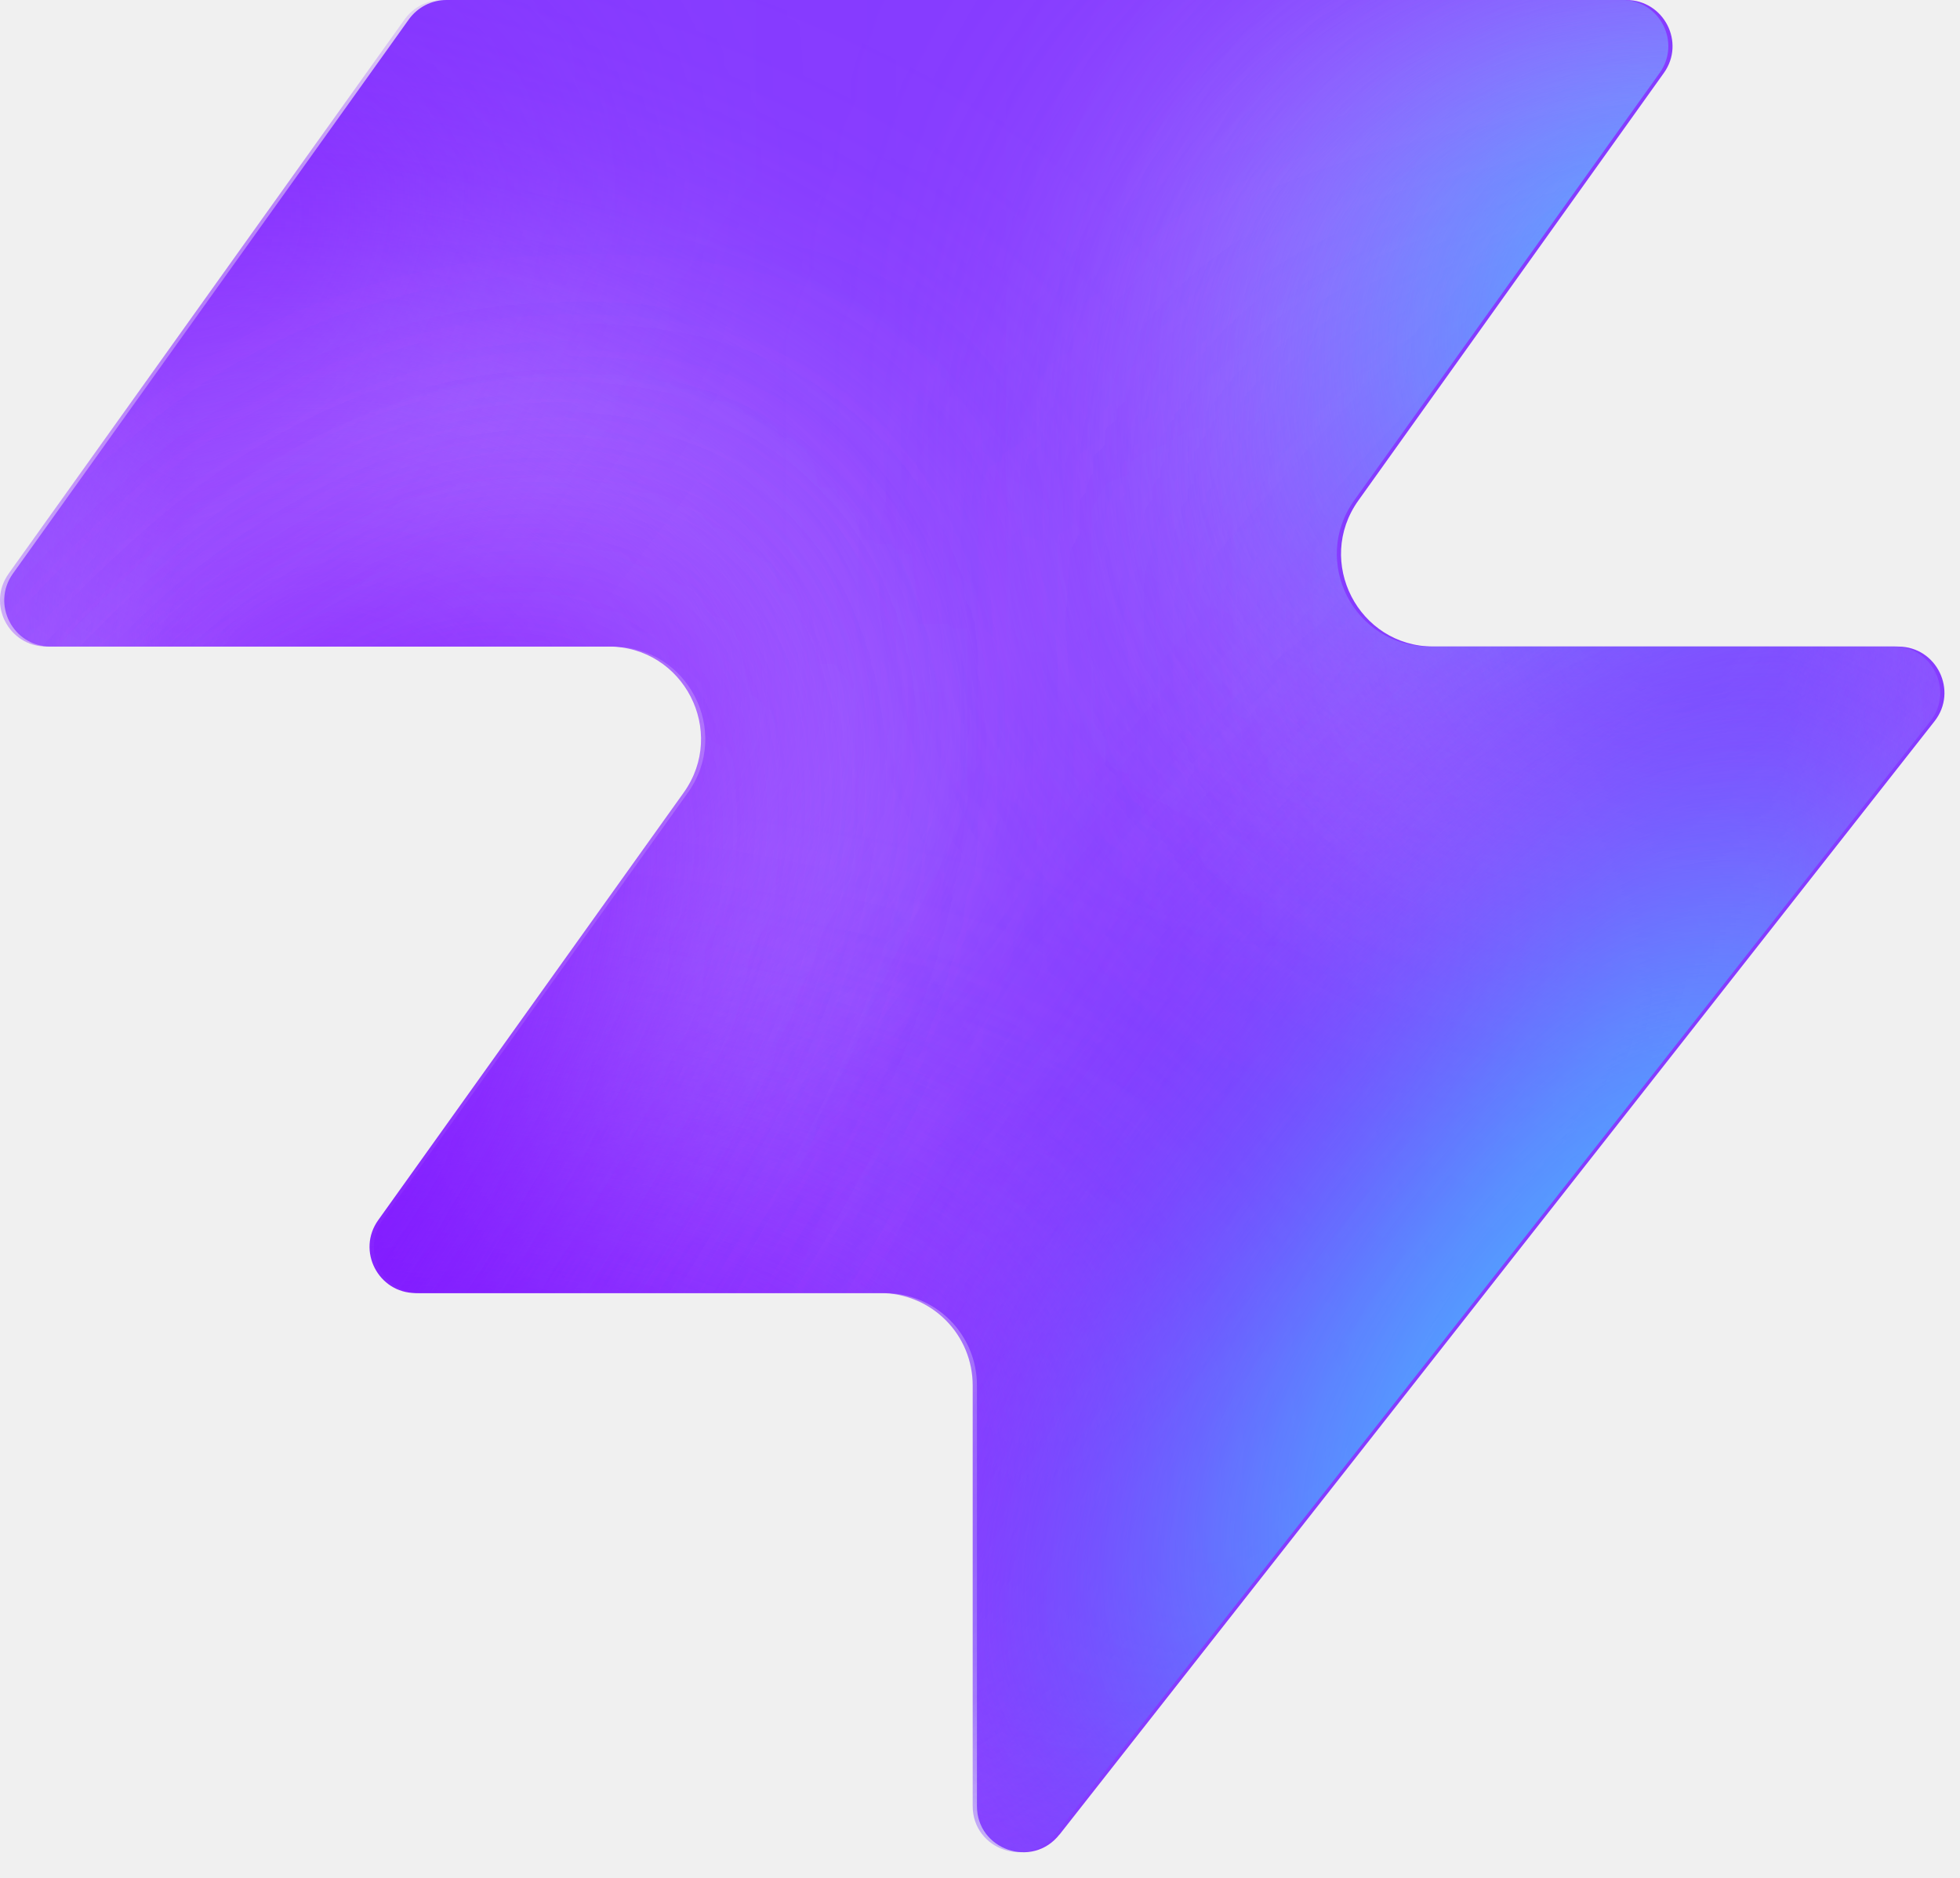
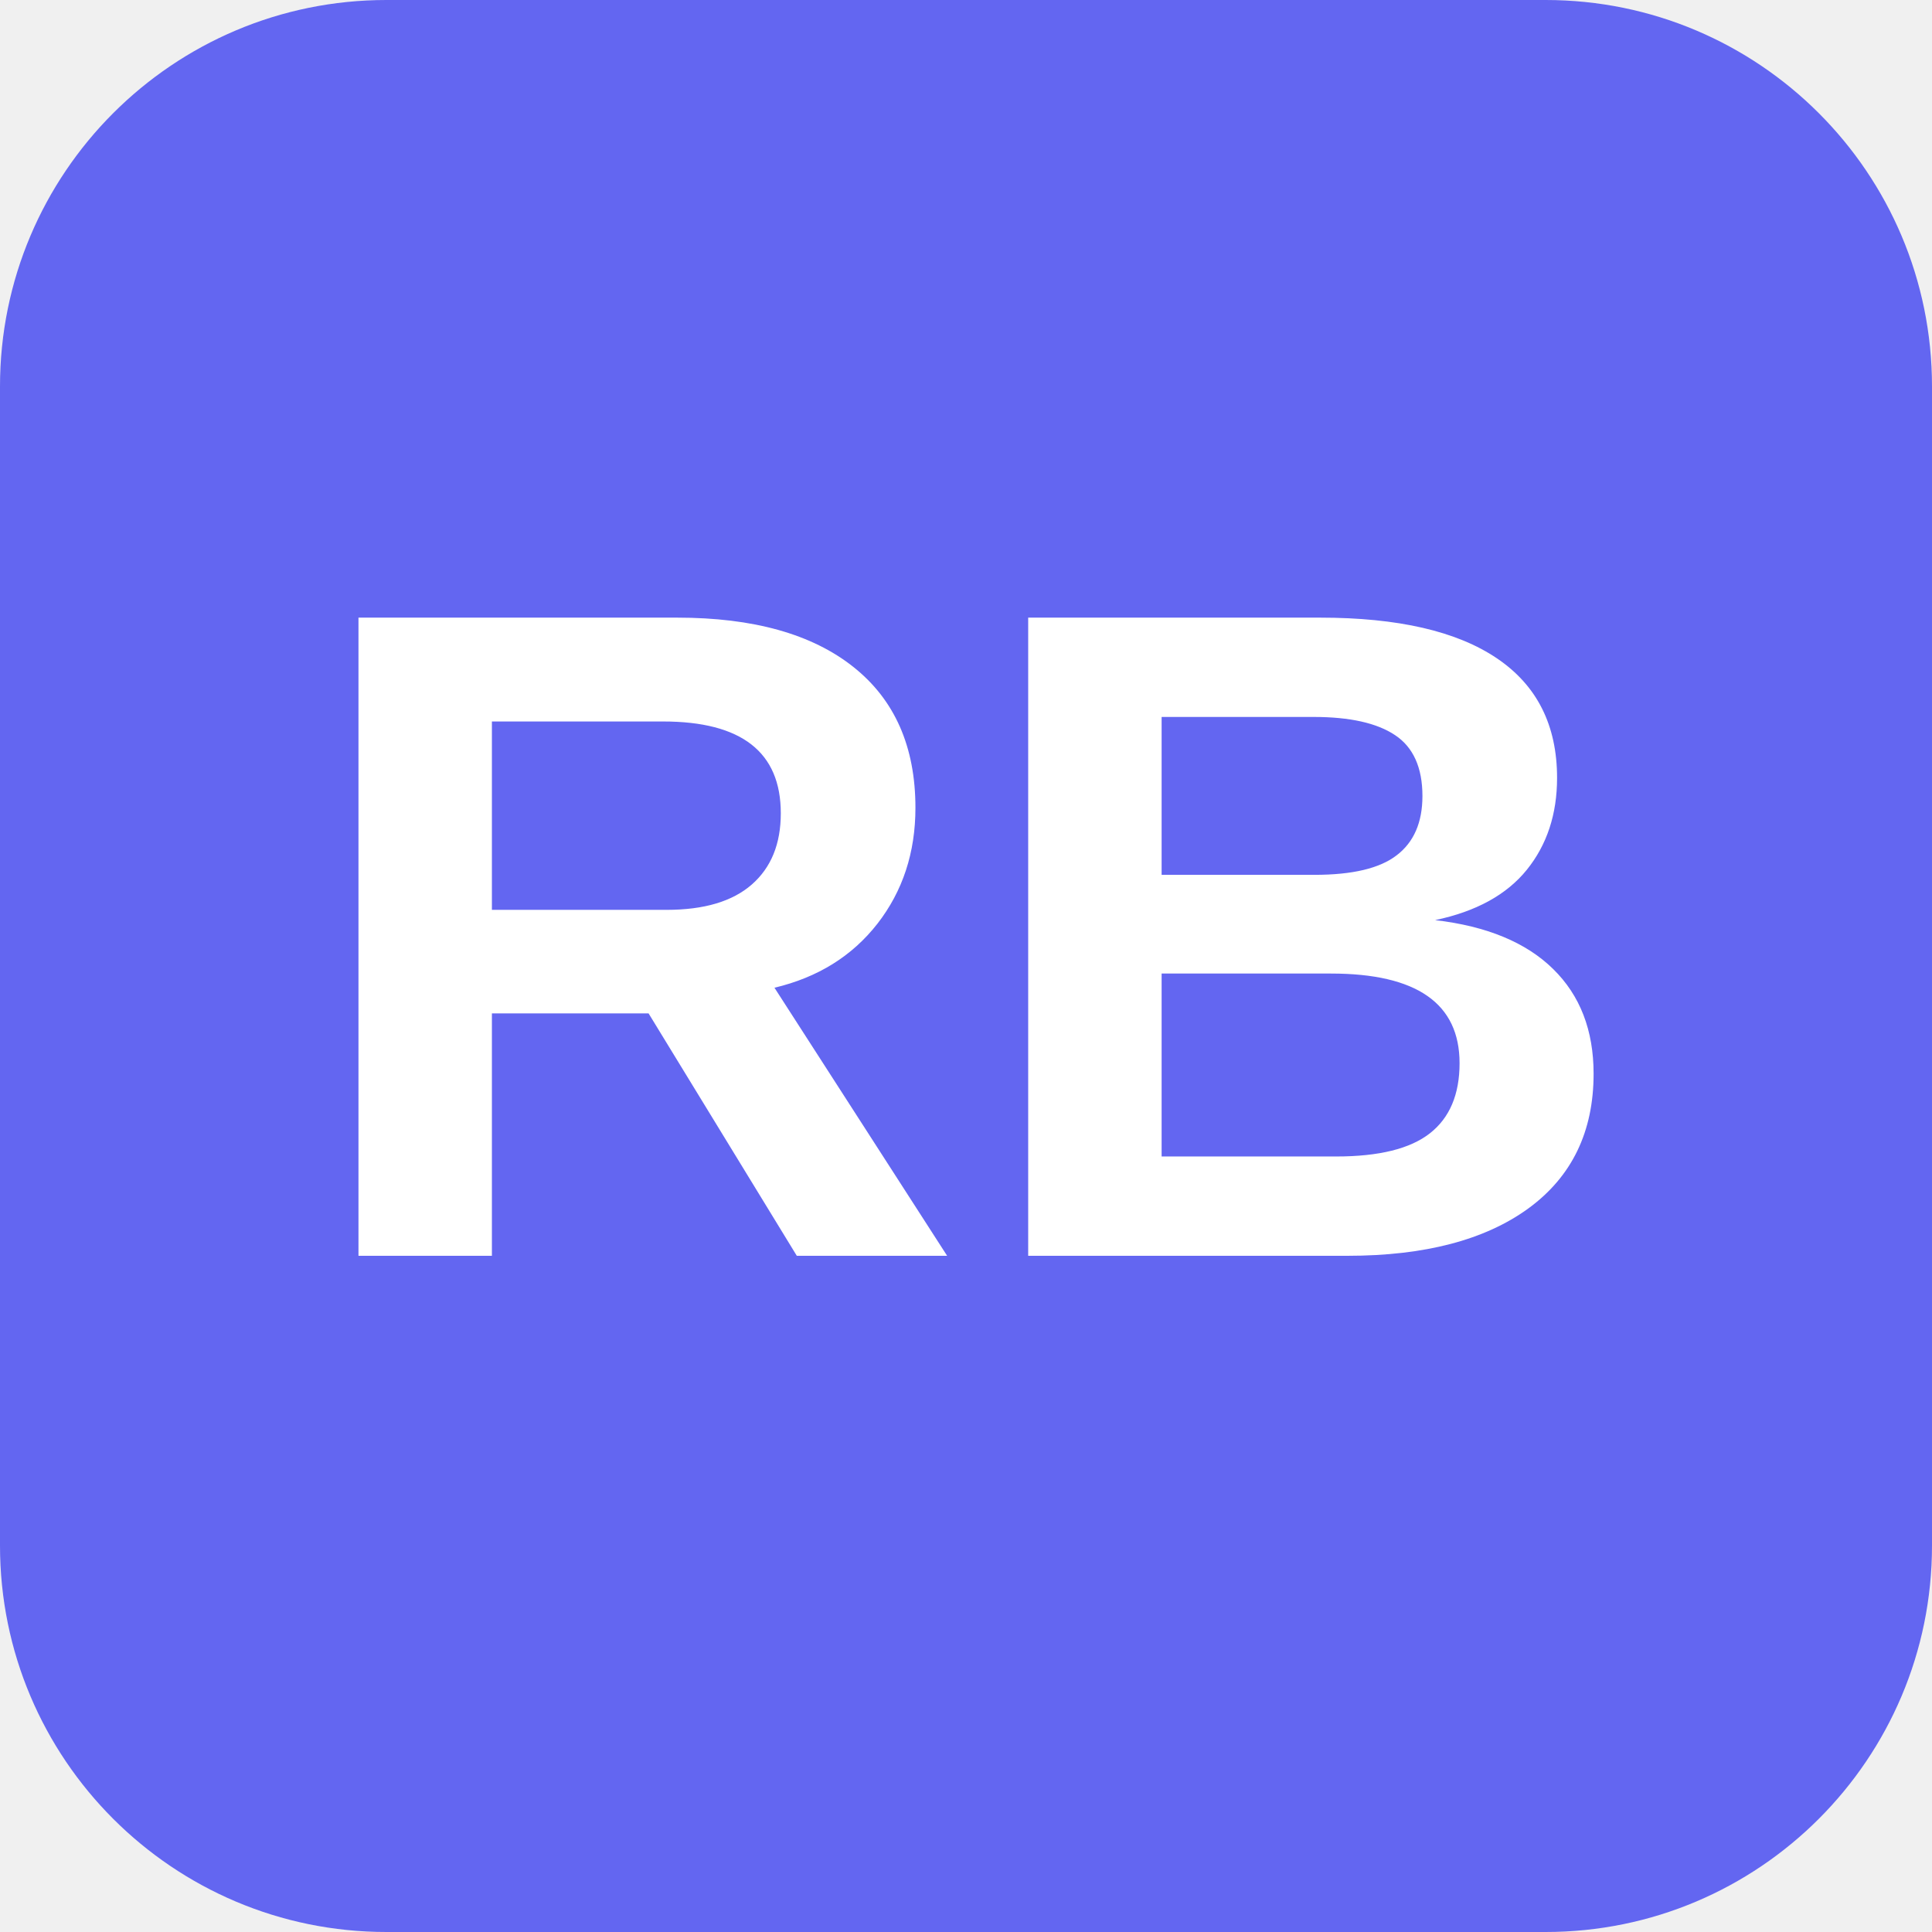
- <svg xmlns="http://www.w3.org/2000/svg" width="48" height="46" fill="none" viewBox="0 0 48 46">
-   <path fill="#863bff" d="M25.946 44.938c-.664.845-2.021.375-2.021-.698V33.937a2.26 2.26 0 0 0-2.262-2.262H10.287c-.92 0-1.456-1.04-.92-1.788l7.48-10.471c1.07-1.497 0-3.578-1.842-3.578H1.237c-.92 0-1.456-1.04-.92-1.788L10.013.474c.214-.297.556-.474.92-.474h28.894c.92 0 1.456 1.04.92 1.788l-7.48 10.471c-1.07 1.498 0 3.579 1.842 3.579h11.377c.943 0 1.473 1.088.89 1.83L25.947 44.94z" style="fill:#863bff;fill:color(display-p3 .525 .23 1);fill-opacity:1" />
-   <mask id="a" width="48" height="46" x="0" y="0" maskUnits="userSpaceOnUse" style="mask-type:alpha">
-     <path fill="#000" d="M25.842 44.938c-.664.844-2.021.375-2.021-.698V33.937a2.26 2.26 0 0 0-2.262-2.262H10.183c-.92 0-1.456-1.04-.92-1.788l7.48-10.471c1.07-1.498 0-3.579-1.842-3.579H1.133c-.92 0-1.456-1.04-.92-1.787L9.91.473c.214-.297.556-.474.92-.474h28.894c.92 0 1.456 1.04.92 1.788l-7.48 10.471c-1.07 1.498 0 3.578 1.842 3.578h11.377c.943 0 1.473 1.088.89 1.832L25.843 44.94z" style="fill:#000;fill-opacity:1" />
-   </mask>
-   <g mask="url(#a)">
-     <g filter="url(#b)">
-       <ellipse cx="5.508" cy="14.704" fill="#ede6ff" rx="5.508" ry="14.704" style="fill:#ede6ff;fill:color(display-p3 .927 .903 1);fill-opacity:1" transform="matrix(.00324 1 1 -.00324 -4.47 31.516)" />
-     </g>
-     <g filter="url(#c)">
-       <ellipse cx="10.399" cy="29.851" fill="#ede6ff" rx="10.399" ry="29.851" style="fill:#ede6ff;fill:color(display-p3 .927 .903 1);fill-opacity:1" transform="matrix(.00324 1 1 -.00324 -39.328 7.883)" />
-     </g>
-     <g filter="url(#d)">
-       <ellipse cx="5.508" cy="30.487" fill="#7e14ff" rx="5.508" ry="30.487" style="fill:#7e14ff;fill:color(display-p3 .492 .077 1);fill-opacity:1" transform="rotate(89.814 -25.913 -14.639)scale(1 -1)" />
-     </g>
-     <g filter="url(#e)">
-       <ellipse cx="5.508" cy="30.599" fill="#7e14ff" rx="5.508" ry="30.599" style="fill:#7e14ff;fill:color(display-p3 .492 .077 1);fill-opacity:1" transform="rotate(89.814 -32.644 -3.334)scale(1 -1)" />
-     </g>
-     <g filter="url(#f)">
-       <ellipse cx="5.508" cy="30.599" fill="#7e14ff" rx="5.508" ry="30.599" style="fill:#7e14ff;fill:color(display-p3 .492 .077 1);fill-opacity:1" transform="matrix(.00324 1 1 -.00324 -34.34 30.47)" />
-     </g>
-     <g filter="url(#g)">
-       <ellipse cx="14.072" cy="22.078" fill="#ede6ff" rx="14.072" ry="22.078" style="fill:#ede6ff;fill:color(display-p3 .927 .903 1);fill-opacity:1" transform="rotate(93.35 24.506 48.493)scale(-1 1)" />
-     </g>
-     <g filter="url(#h)">
-       <ellipse cx="3.47" cy="21.501" fill="#7e14ff" rx="3.47" ry="21.501" style="fill:#7e14ff;fill:color(display-p3 .492 .077 1);fill-opacity:1" transform="rotate(89.009 28.708 47.59)scale(-1 1)" />
-     </g>
-     <g filter="url(#i)">
-       <ellipse cx="3.47" cy="21.501" fill="#7e14ff" rx="3.47" ry="21.501" style="fill:#7e14ff;fill:color(display-p3 .492 .077 1);fill-opacity:1" transform="rotate(89.009 28.708 47.59)scale(-1 1)" />
-     </g>
-     <g filter="url(#j)">
-       <ellipse cx=".387" cy="8.972" fill="#7e14ff" rx="4.407" ry="29.108" style="fill:#7e14ff;fill:color(display-p3 .492 .077 1);fill-opacity:1" transform="rotate(39.51 .387 8.972)" />
-     </g>
-     <g filter="url(#k)">
-       <ellipse cx="47.523" cy="-6.092" fill="#7e14ff" rx="4.407" ry="29.108" style="fill:#7e14ff;fill:color(display-p3 .492 .077 1);fill-opacity:1" transform="rotate(37.892 47.523 -6.092)" />
-     </g>
-     <g filter="url(#l)">
-       <ellipse cx="41.412" cy="6.333" fill="#47bfff" rx="5.971" ry="9.665" style="fill:#47bfff;fill:color(display-p3 .28 .748 1);fill-opacity:1" transform="rotate(37.892 41.412 6.333)" />
-     </g>
-     <g filter="url(#m)">
-       <ellipse cx="-1.879" cy="38.332" fill="#7e14ff" rx="4.407" ry="29.108" style="fill:#7e14ff;fill:color(display-p3 .492 .077 1);fill-opacity:1" transform="rotate(37.892 -1.88 38.332)" />
-     </g>
-     <g filter="url(#n)">
-       <ellipse cx="-1.879" cy="38.332" fill="#7e14ff" rx="4.407" ry="29.108" style="fill:#7e14ff;fill:color(display-p3 .492 .077 1);fill-opacity:1" transform="rotate(37.892 -1.88 38.332)" />
-     </g>
-     <g filter="url(#o)">
-       <ellipse cx="35.651" cy="29.907" fill="#7e14ff" rx="4.407" ry="29.108" style="fill:#7e14ff;fill:color(display-p3 .492 .077 1);fill-opacity:1" transform="rotate(37.892 35.651 29.907)" />
-     </g>
-     <g filter="url(#p)">
-       <ellipse cx="38.418" cy="32.4" fill="#47bfff" rx="5.971" ry="15.297" style="fill:#47bfff;fill:color(display-p3 .28 .748 1);fill-opacity:1" transform="rotate(37.892 38.418 32.4)" />
-     </g>
-   </g>
-   <defs>
-     <filter id="b" width="60.045" height="41.654" x="-19.77" y="16.149" color-interpolation-filters="sRGB" filterUnits="userSpaceOnUse">
-       <feFlood flood-opacity="0" result="BackgroundImageFix" />
-       <feBlend in="SourceGraphic" in2="BackgroundImageFix" result="shape" />
-       <feGaussianBlur result="effect1_foregroundBlur_2002_17158" stdDeviation="7.659" />
-     </filter>
-     <filter id="c" width="90.34" height="51.437" x="-54.613" y="-7.533" color-interpolation-filters="sRGB" filterUnits="userSpaceOnUse">
-       <feFlood flood-opacity="0" result="BackgroundImageFix" />
-       <feBlend in="SourceGraphic" in2="BackgroundImageFix" result="shape" />
-       <feGaussianBlur result="effect1_foregroundBlur_2002_17158" stdDeviation="7.659" />
-     </filter>
-     <filter id="d" width="79.355" height="29.4" x="-49.64" y="2.03" color-interpolation-filters="sRGB" filterUnits="userSpaceOnUse">
-       <feFlood flood-opacity="0" result="BackgroundImageFix" />
-       <feBlend in="SourceGraphic" in2="BackgroundImageFix" result="shape" />
-       <feGaussianBlur result="effect1_foregroundBlur_2002_17158" stdDeviation="4.596" />
-     </filter>
-     <filter id="e" width="79.579" height="29.4" x="-45.045" y="20.029" color-interpolation-filters="sRGB" filterUnits="userSpaceOnUse">
-       <feFlood flood-opacity="0" result="BackgroundImageFix" />
-       <feBlend in="SourceGraphic" in2="BackgroundImageFix" result="shape" />
-       <feGaussianBlur result="effect1_foregroundBlur_2002_17158" stdDeviation="4.596" />
-     </filter>
-     <filter id="f" width="79.579" height="29.4" x="-43.513" y="21.178" color-interpolation-filters="sRGB" filterUnits="userSpaceOnUse">
-       <feFlood flood-opacity="0" result="BackgroundImageFix" />
-       <feBlend in="SourceGraphic" in2="BackgroundImageFix" result="shape" />
-       <feGaussianBlur result="effect1_foregroundBlur_2002_17158" stdDeviation="4.596" />
-     </filter>
-     <filter id="g" width="74.749" height="58.852" x="15.756" y="-17.901" color-interpolation-filters="sRGB" filterUnits="userSpaceOnUse">
-       <feFlood flood-opacity="0" result="BackgroundImageFix" />
-       <feBlend in="SourceGraphic" in2="BackgroundImageFix" result="shape" />
-       <feGaussianBlur result="effect1_foregroundBlur_2002_17158" stdDeviation="7.659" />
-     </filter>
-     <filter id="h" width="61.377" height="25.362" x="23.548" y="2.284" color-interpolation-filters="sRGB" filterUnits="userSpaceOnUse">
-       <feFlood flood-opacity="0" result="BackgroundImageFix" />
-       <feBlend in="SourceGraphic" in2="BackgroundImageFix" result="shape" />
-       <feGaussianBlur result="effect1_foregroundBlur_2002_17158" stdDeviation="4.596" />
-     </filter>
-     <filter id="i" width="61.377" height="25.362" x="23.548" y="2.284" color-interpolation-filters="sRGB" filterUnits="userSpaceOnUse">
-       <feFlood flood-opacity="0" result="BackgroundImageFix" />
-       <feBlend in="SourceGraphic" in2="BackgroundImageFix" result="shape" />
-       <feGaussianBlur result="effect1_foregroundBlur_2002_17158" stdDeviation="4.596" />
-     </filter>
-     <filter id="j" width="56.045" height="63.649" x="-27.636" y="-22.853" color-interpolation-filters="sRGB" filterUnits="userSpaceOnUse">
-       <feFlood flood-opacity="0" result="BackgroundImageFix" />
-       <feBlend in="SourceGraphic" in2="BackgroundImageFix" result="shape" />
-       <feGaussianBlur result="effect1_foregroundBlur_2002_17158" stdDeviation="4.596" />
-     </filter>
-     <filter id="k" width="54.814" height="64.646" x="20.116" y="-38.415" color-interpolation-filters="sRGB" filterUnits="userSpaceOnUse">
-       <feFlood flood-opacity="0" result="BackgroundImageFix" />
-       <feBlend in="SourceGraphic" in2="BackgroundImageFix" result="shape" />
-       <feGaussianBlur result="effect1_foregroundBlur_2002_17158" stdDeviation="4.596" />
-     </filter>
-     <filter id="l" width="33.541" height="35.313" x="24.641" y="-11.323" color-interpolation-filters="sRGB" filterUnits="userSpaceOnUse">
-       <feFlood flood-opacity="0" result="BackgroundImageFix" />
-       <feBlend in="SourceGraphic" in2="BackgroundImageFix" result="shape" />
-       <feGaussianBlur result="effect1_foregroundBlur_2002_17158" stdDeviation="4.596" />
-     </filter>
-     <filter id="m" width="54.814" height="64.646" x="-29.286" y="6.009" color-interpolation-filters="sRGB" filterUnits="userSpaceOnUse">
-       <feFlood flood-opacity="0" result="BackgroundImageFix" />
-       <feBlend in="SourceGraphic" in2="BackgroundImageFix" result="shape" />
-       <feGaussianBlur result="effect1_foregroundBlur_2002_17158" stdDeviation="4.596" />
-     </filter>
-     <filter id="n" width="54.814" height="64.646" x="-29.286" y="6.009" color-interpolation-filters="sRGB" filterUnits="userSpaceOnUse">
-       <feFlood flood-opacity="0" result="BackgroundImageFix" />
-       <feBlend in="SourceGraphic" in2="BackgroundImageFix" result="shape" />
-       <feGaussianBlur result="effect1_foregroundBlur_2002_17158" stdDeviation="4.596" />
-     </filter>
-     <filter id="o" width="54.814" height="64.646" x="8.244" y="-2.416" color-interpolation-filters="sRGB" filterUnits="userSpaceOnUse">
-       <feFlood flood-opacity="0" result="BackgroundImageFix" />
-       <feBlend in="SourceGraphic" in2="BackgroundImageFix" result="shape" />
-       <feGaussianBlur result="effect1_foregroundBlur_2002_17158" stdDeviation="4.596" />
-     </filter>
-     <filter id="p" width="39.409" height="43.623" x="18.713" y="10.588" color-interpolation-filters="sRGB" filterUnits="userSpaceOnUse">
-       <feFlood flood-opacity="0" result="BackgroundImageFix" />
-       <feBlend in="SourceGraphic" in2="BackgroundImageFix" result="shape" />
-       <feGaussianBlur result="effect1_foregroundBlur_2002_17158" stdDeviation="4.596" />
-     </filter>
-   </defs>
+ <svg xmlns="http://www.w3.org/2000/svg" viewBox="0 0 100 100">
+   <rect width="100" height="100" rx="20" fill="#6366f1" />
+   <text x="50" y="65" font-family="Arial, sans-serif" font-size="48" font-weight="bold" fill="white" text-anchor="middle">RB</text>
</svg>
